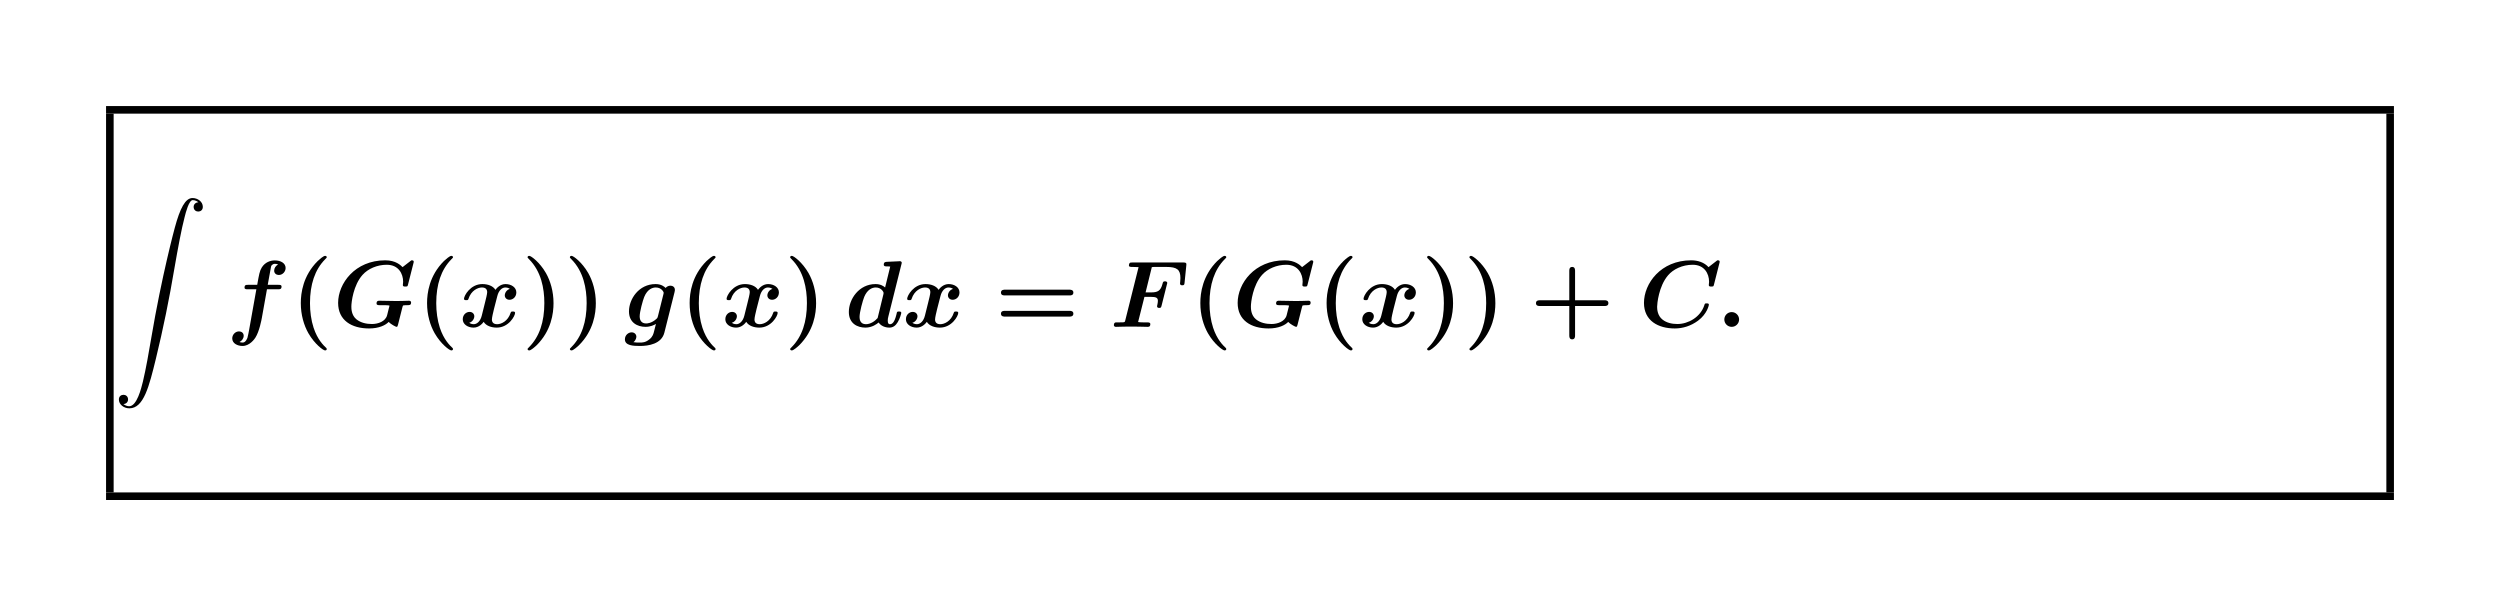
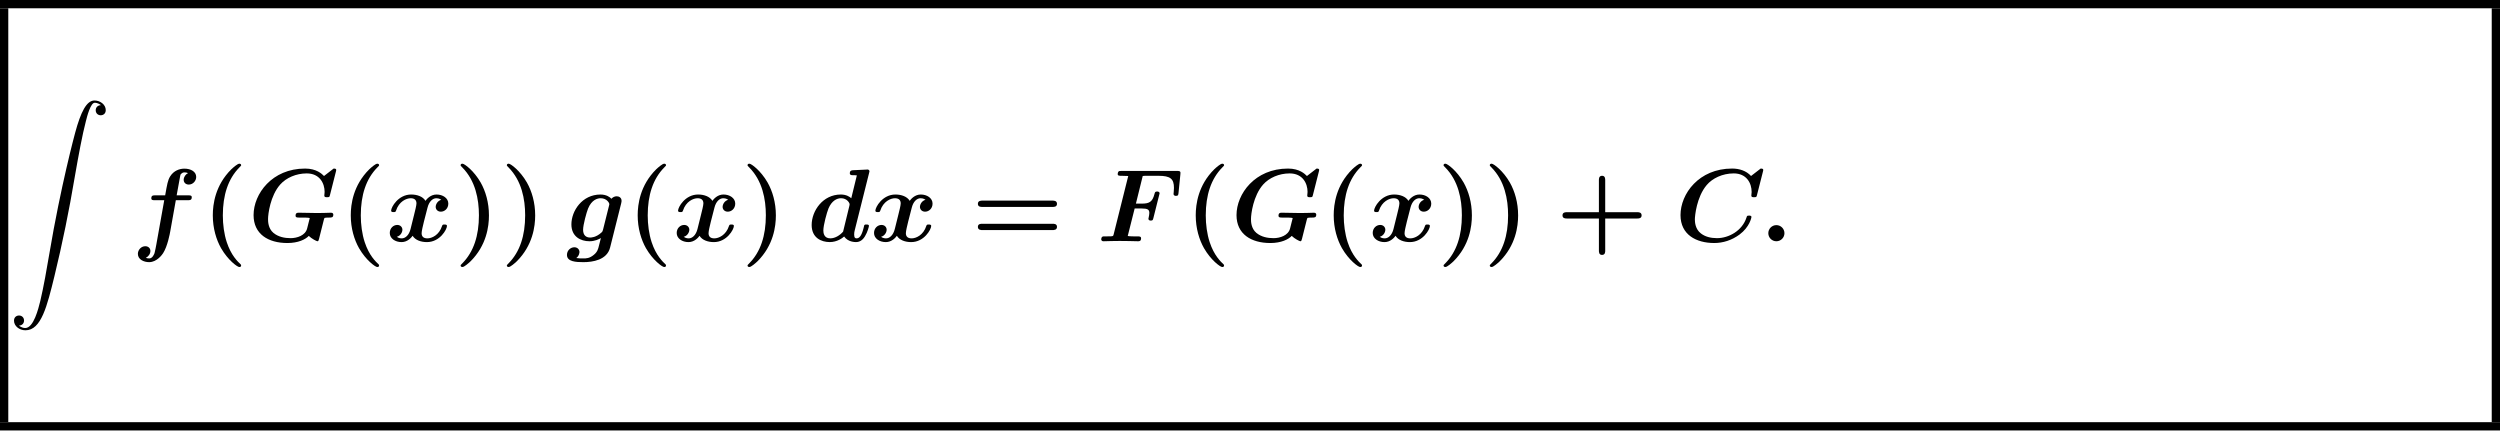
- <svg xmlns="http://www.w3.org/2000/svg" xmlns:xlink="http://www.w3.org/1999/xlink" version="1.1" width="263.014pt" height="63.761pt" viewBox="0 0 263.014 63.761">
-   <defs>
-     <path id="g2-1" d="M3.775 2.241C3.486 1.972 2.839 1.365 2.42 .09C2.161-.697 2.042-1.614 2.042-2.49C2.042-4.452 2.55-6.016 3.645-7.121C3.795-7.271 3.805-7.281 3.805-7.331C3.805-7.44 3.705-7.47 3.625-7.47C3.456-7.47 3.038-7.101 2.859-6.932C1.305-5.388 1.076-3.556 1.076-2.5C1.076-1.255 1.404-.159 1.872 .667C2.53 1.813 3.436 2.48 3.625 2.48C3.705 2.48 3.805 2.45 3.805 2.341C3.805 2.291 3.775 2.251 3.775 2.241Z" />
-     <path id="g2-2" d="M3.366-2.49C3.366-3.735 3.038-4.831 2.57-5.657C1.912-6.803 1.006-7.47 .817-7.47C.737-7.47 .637-7.44 .637-7.331C.637-7.281 .637-7.261 .807-7.101C2.062-5.827 2.4-4.064 2.4-2.5C2.4-.538 1.892 1.026 .797 2.131C.647 2.281 .637 2.291 .637 2.341C.637 2.45 .737 2.48 .817 2.48C.986 2.48 1.404 2.112 1.584 1.942C3.137 .398 3.366-1.434 3.366-2.49Z" />
-     <path id="g2-3" d="M4.751-2.191H7.829C7.958-2.191 8.257-2.191 8.257-2.49C8.257-2.799 7.968-2.799 7.829-2.799H4.751V-5.886C4.751-6.006 4.751-6.305 4.452-6.305C4.143-6.305 4.143-6.016 4.143-5.886V-2.799H1.066C.926-2.799 .637-2.799 .637-2.49C.637-2.191 .936-2.191 1.066-2.191H4.143V.896C4.143 1.016 4.143 1.315 4.442 1.315C4.751 1.315 4.751 1.026 4.751 .896V-2.191Z" />
-     <path id="g2-4" d="M7.848-3.307C7.968-3.307 8.257-3.307 8.257-3.606C8.257-3.914 7.948-3.914 7.799-3.914H1.096C.946-3.914 .637-3.914 .637-3.606C.637-3.307 .926-3.307 1.046-3.307H7.848ZM7.799-1.076C7.948-1.076 8.257-1.076 8.257-1.384C8.257-1.683 7.968-1.683 7.848-1.683H1.046C.926-1.683 .637-1.683 .637-1.384C.637-1.076 .946-1.076 1.096-1.076H7.799Z" />
-     <path id="g1-1" d="M2.361-.777C2.361-1.205 2.012-1.554 1.584-1.554S.807-1.205 .807-.777S1.155 0 1.584 0S2.361-.349 2.361-.777Z" />
-     <path id="g1-2" d="M8.486-6.703C8.496-6.753 8.516-6.803 8.516-6.862C8.516-7.002 8.376-7.002 8.267-7.002L7.341-6.285C6.882-6.793 6.205-7.002 5.518-7.002C2.311-7.002 .548-4.562 .548-2.52C.548-.637 2.052 .169 3.795 .169C4.631 .169 5.478-.09 6.235-.647C7.201-1.365 7.38-2.281 7.38-2.331C7.38-2.47 7.241-2.47 7.151-2.47C6.962-2.47 6.952-2.45 6.902-2.281C6.494-1.016 5.199-.299 4.064-.299C3.456-.299 2.918-.438 2.51-.757C1.972-1.165 1.932-1.843 1.932-2.112C1.932-2.4 2.092-4.263 3.078-5.418C3.615-6.056 4.582-6.534 5.677-6.534C6.892-6.534 7.4-5.617 7.4-4.741C7.4-4.631 7.37-4.492 7.37-4.392C7.37-4.243 7.5-4.243 7.639-4.243C7.858-4.243 7.868-4.253 7.918-4.462L8.486-6.703Z" />
-     <path id="g1-3" d="M3.645-3.157H4.293C4.89-3.157 5.06-3.058 5.06-2.729C5.06-2.619 5.03-2.43 5-2.311C4.98-2.241 4.97-2.191 4.97-2.171C4.97-2.022 5.1-1.992 5.199-1.992C5.388-1.992 5.398-2.052 5.448-2.231L6.006-4.452C6.046-4.582 6.046-4.602 6.046-4.611C6.046-4.791 5.847-4.791 5.807-4.791C5.617-4.791 5.598-4.721 5.548-4.532C5.349-3.775 5.04-3.625 4.323-3.625H3.765L4.422-6.285C4.552-6.305 4.661-6.305 4.761-6.305H5.946C7.082-6.305 7.43-6.016 7.43-5.139C7.43-4.9 7.39-4.602 7.39-4.562C7.39-4.372 7.58-4.372 7.629-4.372C7.839-4.372 7.848-4.472 7.868-4.651L8.048-6.434L8.058-6.594C8.058-6.773 7.888-6.773 7.729-6.773H2.37C2.161-6.773 2.151-6.763 2.102-6.723C2.032-6.673 2.012-6.494 2.012-6.484C2.012-6.305 2.151-6.305 2.42-6.305C2.629-6.305 2.819-6.295 3.028-6.285L1.623-.667C1.584-.508 1.574-.498 1.394-.478C1.225-.468 1.026-.468 .867-.468C.608-.468 .588-.468 .548-.448C.428-.378 .428-.219 .428-.179C.428-.169 .428 0 .647 0C.896 0 1.155-.02 1.404-.02C1.673-.02 1.942-.03 2.211-.03C2.51-.03 2.809-.02 3.108-.02C3.396-.02 3.685 0 3.964 0C4.084 0 4.263 0 4.263-.289C4.263-.468 4.094-.468 3.934-.468H3.606C3.227-.468 3.078-.488 2.978-.508L3.645-3.157Z" />
-     <path id="g1-4" d="M7.321-2.092C7.36-2.241 7.37-2.251 7.44-2.261C7.56-2.281 7.699-2.281 7.819-2.281C8.068-2.281 8.227-2.281 8.227-2.57C8.227-2.619 8.197-2.749 8.018-2.749C7.799-2.749 7.57-2.729 7.341-2.729C7.121-2.729 6.892-2.719 6.673-2.719C6.275-2.719 5.299-2.749 4.9-2.749C4.781-2.749 4.592-2.749 4.592-2.46C4.592-2.281 4.771-2.281 4.93-2.281H5.299C5.408-2.281 5.956-2.281 5.956-2.221C5.956-2.211 5.956-2.191 5.886-1.952C5.876-1.882 5.717-1.245 5.707-1.235C5.538-.558 4.741-.299 4.113-.299C3.536-.299 2.938-.418 2.47-.797C1.942-1.235 1.942-1.922 1.942-2.141C1.942-2.6 2.151-4.382 3.117-5.468C3.695-6.115 4.651-6.534 5.667-6.534C6.922-6.534 7.39-5.568 7.39-4.751C7.39-4.641 7.36-4.492 7.36-4.392C7.36-4.243 7.49-4.243 7.629-4.243C7.848-4.243 7.858-4.253 7.908-4.462L8.476-6.703C8.486-6.753 8.506-6.803 8.506-6.862C8.506-7.002 8.366-7.002 8.257-7.002L7.331-6.285C7.131-6.484 6.613-7.002 5.508-7.002C2.321-7.002 .548-4.562 .548-2.52C.548-.697 1.952 .169 3.805 .169C4.851 .169 5.548-.179 5.866-.518C6.115-.259 6.623 0 6.693 0C6.793 0 6.813-.08 6.852-.229L7.321-2.092Z" />
-     <path id="g1-5" d="M5.976-6.564C6.016-6.703 6.016-6.723 6.016-6.733C6.016-6.862 5.906-6.912 5.797-6.912C5.757-6.912 5.747-6.912 5.727-6.902L4.442-6.843C4.303-6.833 4.123-6.823 4.123-6.544C4.123-6.364 4.303-6.364 4.382-6.364C4.492-6.364 4.671-6.364 4.801-6.345L4.263-4.143C4.113-4.283 3.785-4.502 3.257-4.502C1.524-4.502 .448-2.928 .448-1.564C.448-.339 1.365 .08 2.191 .08C2.898 .08 3.416-.309 3.576-.458C3.954 .08 4.611 .08 4.721 .08C5.09 .08 5.378-.129 5.588-.488C5.837-.886 5.966-1.424 5.966-1.474C5.966-1.614 5.817-1.614 5.727-1.614C5.617-1.614 5.578-1.614 5.528-1.564C5.508-1.544 5.508-1.524 5.448-1.275C5.249-.478 5.02-.279 4.771-.279C4.661-.279 4.542-.319 4.542-.647C4.542-.797 4.562-.936 4.602-1.076L5.976-6.564ZM3.476-.926C3.187-.588 2.719-.279 2.241-.279C1.623-.279 1.574-.817 1.574-1.036C1.574-1.554 1.912-2.779 2.072-3.167C2.38-3.894 2.868-4.143 3.277-4.143C3.864-4.143 4.104-3.675 4.104-3.566L4.084-3.426L3.476-.926Z" />
-     <path id="g1-6" d="M4.273-3.954H5.438C5.627-3.954 5.807-3.954 5.807-4.243C5.807-4.422 5.637-4.422 5.468-4.422H4.353L4.681-6.225C4.711-6.404 4.711-6.424 4.811-6.514C4.94-6.633 5.05-6.633 5.1-6.633C5.239-6.633 5.329-6.613 5.448-6.564C5.209-6.444 5.03-6.185 5.03-5.916C5.03-5.617 5.269-5.458 5.518-5.458C5.926-5.458 6.235-5.817 6.235-6.195C6.235-6.703 5.717-6.992 5.1-6.992C4.631-6.992 4.074-6.803 3.725-6.245C3.496-5.876 3.436-5.488 3.247-4.422H2.271C2.082-4.422 1.912-4.422 1.912-4.133C1.912-3.954 2.082-3.954 2.241-3.954H3.157L2.4 .289C2.38 .378 2.271 1.006 2.221 1.145C2.201 1.195 2.042 1.653 1.723 1.653C1.534 1.653 1.454 1.623 1.384 1.594C1.633 1.474 1.823 1.215 1.823 .936C1.823 .637 1.584 .478 1.335 .478C.926 .478 .618 .837 .618 1.215C.618 1.753 1.185 2.012 1.703 2.012C2.45 2.012 2.968 1.275 3.048 1.145C3.476 .488 3.705-.777 3.735-.946L4.273-3.954Z" />
-     <path id="g1-7" d="M5.279-3.635C5.319-3.795 5.319-3.855 5.319-3.894C5.319-4.213 5.06-4.333 4.851-4.333C4.651-4.333 4.472-4.243 4.343-4.094C4.203-4.243 3.874-4.502 3.287-4.502C1.524-4.502 .488-2.928 .488-1.623C.488-.448 1.374 0 2.231 0C2.749 0 3.147-.199 3.327-.309C3.267-.06 3.207 .189 3.137 .438C3.068 .727 2.998 1.026 2.649 1.305C2.231 1.653 1.902 1.653 1.633 1.653C1.394 1.653 1.215 1.653 .956 1.614C1.245 1.404 1.265 1.076 1.265 1.036C1.265 .817 1.096 .578 .767 .578S.06 .857 .06 1.315C.06 1.972 .936 2.012 1.643 2.012C2.54 2.012 3.914 1.803 4.213 .608L5.279-3.635ZM3.536-1.125C3.496-.986 3.496-.946 3.376-.837C2.849-.359 2.38-.359 2.291-.359C1.902-.359 1.614-.578 1.614-1.106C1.614-1.584 1.942-2.779 2.092-3.147C2.44-4.004 3.008-4.143 3.307-4.143C3.924-4.143 4.143-3.655 4.143-3.586C4.143-3.566 4.143-3.546 4.113-3.436L3.536-1.125Z" />
-     <path id="g1-8" d="M5.339-3.994C4.98-3.894 4.801-3.556 4.801-3.307C4.801-3.088 4.97-2.849 5.299-2.849C5.647-2.849 6.016-3.137 6.016-3.625C6.016-4.153 5.488-4.502 4.88-4.502C4.313-4.502 3.944-4.074 3.815-3.894C3.566-4.313 3.008-4.502 2.44-4.502C1.185-4.502 .508-3.277 .508-2.948C.508-2.809 .657-2.809 .747-2.809C.867-2.809 .936-2.809 .976-2.938C1.265-3.845 1.982-4.143 2.39-4.143C2.769-4.143 2.948-3.964 2.948-3.645C2.948-3.456 2.809-2.908 2.719-2.55L2.38-1.185C2.231-.578 1.872-.279 1.534-.279C1.484-.279 1.255-.279 1.056-.428C1.414-.528 1.594-.867 1.594-1.116C1.594-1.335 1.424-1.574 1.096-1.574C.747-1.574 .378-1.285 .378-.797C.378-.269 .906 .08 1.514 .08C2.082 .08 2.45-.349 2.58-.528C2.829-.11 3.386 .08 3.954 .08C5.209 .08 5.886-1.145 5.886-1.474C5.886-1.614 5.737-1.614 5.647-1.614C5.528-1.614 5.458-1.614 5.418-1.484C5.129-.578 4.412-.279 4.004-.279C3.625-.279 3.446-.458 3.446-.777C3.446-.986 3.576-1.514 3.665-1.882C3.735-2.141 3.964-3.078 4.014-3.237C4.163-3.835 4.512-4.143 4.86-4.143C4.91-4.143 5.139-4.143 5.339-3.994Z" />
-     <path id="g0-1" d="M1.036 21.683C1.355 21.663 1.524 21.444 1.524 21.195C1.524 20.866 1.275 20.707 1.046 20.707C.807 20.707 .558 20.856 .558 21.205C.558 21.713 1.056 22.131 1.663 22.131C3.177 22.131 3.745 19.8 4.452 16.912C5.219 13.765 5.866 10.587 6.404 7.39C6.773 5.269 7.141 3.277 7.48 1.992C7.599 1.504 7.938 .219 8.327 .219C8.635 .219 8.884 .408 8.924 .448C8.595 .468 8.426 .687 8.426 .936C8.426 1.265 8.675 1.424 8.904 1.424C9.143 1.424 9.392 1.275 9.392 .926C9.392 .388 8.854 0 8.307 0C7.55 0 6.992 1.086 6.444 3.117C6.414 3.227 5.06 8.227 3.964 14.741C3.705 16.265 3.416 17.928 3.088 19.312C2.908 20.04 2.45 21.912 1.643 21.912C1.285 21.912 1.046 21.683 1.036 21.683Z" />
+ <svg xmlns="http://www.w3.org/2000/svg" xmlns:xlink="http://www.w3.org/1999/xlink" version="1.1" width="240.697pt" height="41.444pt" viewBox="0 0 240.697 41.444" id="svg27">
+   <defs id="defs1">
+     <path id="g2-1" d="M 3.775,2.241 C 3.486,1.972 2.839,1.365 2.42,0.09 2.161,-0.697 2.042,-1.614 2.042,-2.49 c 0,-1.962 0.508,-3.526 1.604,-4.631 0.149,-0.149 0.159,-0.159 0.159,-0.209 0,-0.11 -0.1,-0.139 -0.179,-0.139 -0.169,0 -0.588,0.369 -0.767,0.538 -1.554,1.544 -1.783,3.376 -1.783,4.432 0,1.245 0.329,2.341 0.797,3.167 0.657,1.145 1.564,1.813 1.753,1.813 0.08,0 0.179,-0.03 0.179,-0.139 0,-0.05 -0.03,-0.09 -0.03,-0.1 z" />
+     <path id="g2-2" d="m 3.366,-2.49 c 0,-1.245 -0.329,-2.341 -0.797,-3.167 C 1.912,-6.803 1.006,-7.47 0.817,-7.47 c -0.08,0 -0.179,0.03 -0.179,0.139 0,0.05 0,0.07 0.169,0.229 1.255,1.275 1.594,3.038 1.594,4.602 0,1.962 -0.508,3.526 -1.604,4.631 -0.149,0.149 -0.159,0.159 -0.159,0.209 0,0.11 0.1,0.139 0.179,0.139 0.169,0 0.588,-0.369 0.767,-0.538 C 3.137,0.398 3.366,-1.434 3.366,-2.49 Z" />
+     <path id="g2-3" d="m 4.751,-2.191 h 3.078 c 0.129,0 0.428,0 0.428,-0.299 0,-0.309 -0.289,-0.309 -0.428,-0.309 H 4.751 v -3.088 c 0,-0.12 0,-0.418 -0.299,-0.418 -0.309,0 -0.309,0.289 -0.309,0.418 v 3.088 H 1.066 c -0.139,0 -0.428,0 -0.428,0.309 0,0.299 0.299,0.299 0.428,0.299 h 3.078 v 3.088 c 0,0.12 0,0.418 0.299,0.418 0.309,0 0.309,-0.289 0.309,-0.418 z" />
+     <path id="g2-4" d="m 7.848,-3.307 c 0.12,0 0.408,0 0.408,-0.299 0,-0.309 -0.309,-0.309 -0.458,-0.309 H 1.096 c -0.149,0 -0.458,0 -0.458,0.309 0,0.299 0.289,0.299 0.408,0.299 z m -0.05,2.231 c 0.149,0 0.458,0 0.458,-0.309 0,-0.299 -0.289,-0.299 -0.408,-0.299 H 1.046 c -0.12,0 -0.408,0 -0.408,0.299 0,0.309 0.309,0.309 0.458,0.309 z" />
+     <path id="g1-1" d="m 2.361,-0.777 c 0,-0.428 -0.349,-0.777 -0.777,-0.777 -0.428,0 -0.777,0.349 -0.777,0.777 C 0.807,-0.349 1.155,0 1.584,0 2.012,0 2.361,-0.349 2.361,-0.777 Z" />
+     <path id="g1-2" d="m 8.486,-6.703 c 0.01,-0.05 0.03,-0.1 0.03,-0.159 0,-0.139 -0.139,-0.139 -0.249,-0.139 L 7.341,-6.285 C 6.882,-6.793 6.205,-7.002 5.518,-7.002 c -3.207,0 -4.97,2.44 -4.97,4.482 0,1.882 1.504,2.689 3.247,2.689 0.837,0 1.683,-0.259 2.44,-0.817 0.966,-0.717 1.145,-1.633 1.145,-1.683 0,-0.139 -0.139,-0.139 -0.229,-0.139 -0.189,0 -0.199,0.02 -0.249,0.189 -0.408,1.265 -1.703,1.982 -2.839,1.982 -0.608,0 -1.145,-0.139 -1.554,-0.458 -0.538,-0.408 -0.578,-1.086 -0.578,-1.355 0,-0.289 0.159,-2.151 1.145,-3.307 0.538,-0.637 1.504,-1.116 2.6,-1.116 1.215,0 1.723,0.916 1.723,1.793 0,0.11 -0.03,0.249 -0.03,0.349 0,0.149 0.129,0.149 0.269,0.149 0.219,0 0.229,-0.01 0.279,-0.219 z" />
+     <path id="g1-3" d="m 3.645,-3.157 h 0.647 c 0.598,0 0.767,0.1 0.767,0.428 0,0.11 -0.03,0.299 -0.06,0.418 C 4.98,-2.241 4.97,-2.191 4.97,-2.171 c 0,0.149 0.129,0.179 0.229,0.179 0.189,0 0.199,-0.06 0.249,-0.239 l 0.558,-2.221 c 0.04,-0.129 0.04,-0.149 0.04,-0.159 0,-0.179 -0.199,-0.179 -0.239,-0.179 -0.189,0 -0.209,0.07 -0.259,0.259 -0.199,0.757 -0.508,0.906 -1.225,0.906 H 3.765 l 0.657,-2.659 c 0.129,-0.02 0.239,-0.02 0.339,-0.02 h 1.185 c 1.135,0 1.484,0.289 1.484,1.165 0,0.239 -0.04,0.538 -0.04,0.578 0,0.189 0.189,0.189 0.239,0.189 0.209,0 0.219,-0.1 0.239,-0.279 l 0.179,-1.783 0.01,-0.159 c 0,-0.179 -0.169,-0.179 -0.329,-0.179 H 2.37 c -0.209,0 -0.219,0.01 -0.269,0.05 -0.07,0.05 -0.09,0.229 -0.09,0.239 0,0.179 0.139,0.179 0.408,0.179 0.209,0 0.398,0.01 0.608,0.02 l -1.404,5.617 c -0.04,0.159 -0.05,0.169 -0.229,0.189 -0.169,0.01 -0.369,0.01 -0.528,0.01 -0.259,0 -0.279,0 -0.319,0.02 -0.12,0.07 -0.12,0.229 -0.12,0.269 0,0.01 0,0.179 0.219,0.179 0.249,0 0.508,-0.02 0.757,-0.02 0.269,0 0.538,-0.01 0.807,-0.01 0.299,0 0.598,0.01 0.896,0.01 C 3.396,-0.02 3.685,0 3.964,0 c 0.12,0 0.299,0 0.299,-0.289 0,-0.179 -0.169,-0.179 -0.329,-0.179 H 3.606 c -0.378,0 -0.528,-0.02 -0.627,-0.04 z" />
+     <path id="g1-4" d="m 7.321,-2.092 c 0.04,-0.149 0.05,-0.159 0.12,-0.169 0.12,-0.02 0.259,-0.02 0.378,-0.02 0.249,0 0.408,0 0.408,-0.289 0,-0.05 -0.03,-0.179 -0.209,-0.179 -0.219,0 -0.448,0.02 -0.677,0.02 -0.219,0 -0.448,0.01 -0.667,0.01 -0.398,0 -1.374,-0.03 -1.773,-0.03 -0.12,0 -0.309,0 -0.309,0.289 0,0.179 0.179,0.179 0.339,0.179 h 0.369 c 0.11,0 0.657,0 0.657,0.06 0,0.01 0,0.03 -0.07,0.269 C 5.876,-1.882 5.717,-1.245 5.707,-1.235 5.538,-0.558 4.741,-0.299 4.113,-0.299 3.536,-0.299 2.938,-0.418 2.47,-0.797 1.942,-1.235 1.942,-1.922 1.942,-2.141 c 0,-0.458 0.209,-2.241 1.175,-3.327 0.578,-0.647 1.534,-1.066 2.55,-1.066 1.255,0 1.723,0.966 1.723,1.783 0,0.11 -0.03,0.259 -0.03,0.359 0,0.149 0.129,0.149 0.269,0.149 0.219,0 0.229,-0.01 0.279,-0.219 l 0.568,-2.241 c 0.01,-0.05 0.03,-0.1 0.03,-0.159 0,-0.139 -0.139,-0.139 -0.249,-0.139 l -0.926,0.717 c -0.199,-0.199 -0.717,-0.717 -1.823,-0.717 -3.187,0 -4.96,2.44 -4.96,4.482 0,1.823 1.404,2.689 3.257,2.689 1.046,0 1.743,-0.349 2.062,-0.687 C 6.115,-0.259 6.623,0 6.693,0 6.793,0 6.813,-0.08 6.852,-0.229 Z" />
+     <path id="g1-5" d="m 5.976,-6.564 c 0.04,-0.139 0.04,-0.159 0.04,-0.169 0,-0.129 -0.11,-0.179 -0.219,-0.179 -0.04,0 -0.05,0 -0.07,0.01 l -1.285,0.06 c -0.139,0.01 -0.319,0.02 -0.319,0.299 0,0.179 0.179,0.179 0.259,0.179 0.11,0 0.289,0 0.418,0.02 L 4.263,-4.143 C 4.113,-4.283 3.785,-4.502 3.257,-4.502 c -1.733,0 -2.809,1.574 -2.809,2.938 0,1.225 0.916,1.643 1.743,1.643 0.707,0 1.225,-0.388 1.384,-0.538 0.378,0.538 1.036,0.538 1.145,0.538 0.369,0 0.657,-0.209 0.867,-0.568 0.249,-0.398 0.378,-0.936 0.378,-0.986 0,-0.139 -0.149,-0.139 -0.239,-0.139 -0.11,0 -0.149,0 -0.199,0.05 -0.02,0.02 -0.02,0.04 -0.08,0.289 -0.199,0.797 -0.428,0.996 -0.677,0.996 -0.11,0 -0.229,-0.04 -0.229,-0.369 0,-0.149 0.02,-0.289 0.06,-0.428 z m -2.5,5.637 c -0.289,0.339 -0.757,0.647 -1.235,0.647 -0.618,0 -0.667,-0.538 -0.667,-0.757 0,-0.518 0.339,-1.743 0.498,-2.131 0.309,-0.727 0.797,-0.976 1.205,-0.976 0.588,0 0.827,0.468 0.827,0.578 L 4.084,-3.426 Z" />
+     <path id="g1-6" d="m 4.273,-3.954 h 1.165 c 0.189,0 0.369,0 0.369,-0.289 0,-0.179 -0.169,-0.179 -0.339,-0.179 H 4.353 L 4.681,-6.225 c 0.03,-0.179 0.03,-0.199 0.129,-0.289 0.129,-0.12 0.239,-0.12 0.289,-0.12 0.139,0 0.229,0.02 0.349,0.07 -0.239,0.12 -0.418,0.378 -0.418,0.647 0,0.299 0.239,0.458 0.488,0.458 0.408,0 0.717,-0.359 0.717,-0.737 0,-0.508 -0.518,-0.797 -1.135,-0.797 -0.468,0 -1.026,0.189 -1.374,0.747 C 3.496,-5.876 3.436,-5.488 3.247,-4.422 H 2.271 c -0.189,0 -0.359,0 -0.359,0.289 0,0.179 0.169,0.179 0.329,0.179 H 3.157 L 2.4,0.289 C 2.38,0.378 2.271,1.006 2.221,1.145 2.201,1.195 2.042,1.653 1.723,1.653 1.534,1.653 1.454,1.623 1.384,1.594 1.633,1.474 1.823,1.215 1.823,0.936 c 0,-0.299 -0.239,-0.458 -0.488,-0.458 -0.408,0 -0.717,0.359 -0.717,0.737 0,0.538 0.568,0.797 1.086,0.797 0.747,0 1.265,-0.737 1.345,-0.867 C 3.476,0.488 3.705,-0.777 3.735,-0.946 Z" />
+     <path id="g1-7" d="m 5.279,-3.635 c 0.04,-0.159 0.04,-0.219 0.04,-0.259 0,-0.319 -0.259,-0.438 -0.468,-0.438 -0.199,0 -0.378,0.09 -0.508,0.239 -0.139,-0.149 -0.468,-0.408 -1.056,-0.408 -1.763,0 -2.799,1.574 -2.799,2.878 0,1.175 0.886,1.623 1.743,1.623 0.518,0 0.916,-0.199 1.096,-0.309 -0.06,0.249 -0.12,0.498 -0.189,0.747 -0.07,0.289 -0.139,0.588 -0.488,0.867 -0.418,0.349 -0.747,0.349 -1.016,0.349 -0.239,0 -0.418,0 -0.677,-0.04 C 1.245,1.404 1.265,1.076 1.265,1.036 c 0,-0.219 -0.169,-0.458 -0.498,-0.458 -0.329,0 -0.707,0.279 -0.707,0.737 0,0.657 0.876,0.697 1.584,0.697 0.896,0 2.271,-0.209 2.57,-1.404 z m -1.743,2.51 c -0.04,0.139 -0.04,0.179 -0.159,0.289 -0.528,0.478 -0.996,0.478 -1.086,0.478 -0.388,0 -0.677,-0.219 -0.677,-0.747 0,-0.478 0.329,-1.673 0.478,-2.042 0.349,-0.857 0.916,-0.996 1.215,-0.996 0.618,0 0.837,0.488 0.837,0.558 0,0.02 0,0.04 -0.03,0.149 z" />
+     <path id="g1-8" d="m 5.339,-3.994 c -0.359,0.1 -0.538,0.438 -0.538,0.687 0,0.219 0.169,0.458 0.498,0.458 0.349,0 0.717,-0.289 0.717,-0.777 0,-0.528 -0.528,-0.876 -1.135,-0.876 -0.568,0 -0.936,0.428 -1.066,0.608 -0.249,-0.418 -0.807,-0.608 -1.374,-0.608 -1.255,0 -1.932,1.225 -1.932,1.554 0,0.139 0.149,0.139 0.239,0.139 0.12,0 0.189,0 0.229,-0.129 0.289,-0.906 1.006,-1.205 1.414,-1.205 0.378,0 0.558,0.179 0.558,0.498 0,0.189 -0.139,0.737 -0.229,1.096 l -0.339,1.365 c -0.149,0.608 -0.508,0.906 -0.847,0.906 -0.05,0 -0.279,0 -0.478,-0.149 0.359,-0.1 0.538,-0.438 0.538,-0.687 0,-0.219 -0.169,-0.458 -0.498,-0.458 -0.349,0 -0.717,0.289 -0.717,0.777 0,0.528 0.528,0.876 1.135,0.876 0.568,0 0.936,-0.428 1.066,-0.608 0.249,0.418 0.807,0.608 1.374,0.608 1.255,0 1.932,-1.225 1.932,-1.554 0,-0.139 -0.149,-0.139 -0.239,-0.139 -0.12,0 -0.189,0 -0.229,0.129 -0.289,0.906 -1.006,1.205 -1.414,1.205 -0.378,0 -0.558,-0.179 -0.558,-0.498 0,-0.209 0.129,-0.737 0.219,-1.106 0.07,-0.259 0.299,-1.195 0.349,-1.355 0.149,-0.598 0.498,-0.906 0.847,-0.906 0.05,0 0.279,0 0.478,0.149 z" />
+     <path id="g0-1" d="m 1.036,21.683 c 0.319,-0.02 0.488,-0.239 0.488,-0.488 0,-0.329 -0.249,-0.488 -0.478,-0.488 -0.239,0 -0.488,0.149 -0.488,0.498 0,0.508 0.498,0.926 1.106,0.926 1.514,0 2.082,-2.331 2.789,-5.219 C 5.219,13.765 5.866,10.587 6.404,7.39 6.773,5.269 7.141,3.277 7.48,1.992 7.599,1.504 7.938,0.219 8.327,0.219 c 0.309,0 0.558,0.189 0.598,0.229 -0.329,0.02 -0.498,0.239 -0.498,0.488 0,0.329 0.249,0.488 0.478,0.488 0.239,0 0.488,-0.149 0.488,-0.498 C 9.392,0.388 8.854,0 8.307,0 7.55,0 6.992,1.086 6.444,3.117 6.414,3.227 5.06,8.227 3.964,14.741 3.705,16.265 3.416,17.928 3.088,19.312 2.908,20.04 2.45,21.912 1.643,21.912 c -0.359,0 -0.598,-0.229 -0.608,-0.229 z" />
  </defs>
-   <g id="page1">
-     <path d="M11.158 11.557H251.855" stroke="#000" fill="none" stroke-width=".797" stroke-miterlimit="10" />
-     <path d="M11.557 51.806V11.955" stroke="#000" fill="none" stroke-width=".797" stroke-miterlimit="10" />
-     <g transform="matrix(.999739 0 0 .999739 0 63.761)">
-       <use x="11.952" y="-42.939" xlink:href="#g0-1" />
-       <use x="23.821" y="-29.382" xlink:href="#g1-6" />
-       <use x="30.579" y="-29.382" xlink:href="#g2-1" />
-       <use x="35.033" y="-29.382" xlink:href="#g1-4" />
-       <use x="43.865" y="-29.382" xlink:href="#g2-1" />
-       <use x="48.319" y="-29.382" xlink:href="#g1-8" />
-       <use x="54.883" y="-29.382" xlink:href="#g2-2" />
-       <use x="59.335" y="-29.382" xlink:href="#g2-2" />
-       <use x="65.701" y="-29.382" xlink:href="#g1-7" />
-       <use x="71.497" y="-29.382" xlink:href="#g2-1" />
-       <use x="75.951" y="-29.382" xlink:href="#g1-8" />
-       <use x="82.515" y="-29.382" xlink:href="#g2-2" />
-       <use x="88.879" y="-29.382" xlink:href="#g1-5" />
-       <use x="94.954" y="-29.382" xlink:href="#g1-8" />
-       <use x="104.697" y="-29.382" xlink:href="#g2-4" />
-       <use x="116.788" y="-29.382" xlink:href="#g1-3" />
-       <use x="125.239" y="-29.382" xlink:href="#g2-1" />
-       <use x="129.694" y="-29.382" xlink:href="#g1-4" />
-       <use x="138.526" y="-29.382" xlink:href="#g2-1" />
-       <use x="142.98" y="-29.382" xlink:href="#g1-8" />
-       <use x="149.544" y="-29.382" xlink:href="#g2-2" />
-       <use x="153.996" y="-29.382" xlink:href="#g2-2" />
-       <use x="160.998" y="-29.382" xlink:href="#g2-3" />
-       <use x="172.452" y="-29.382" xlink:href="#g1-2" />
-       <use x="180.649" y="-29.382" xlink:href="#g1-1" />
+   <g id="page1" transform="translate(-11.158,-11.1585)">
+     <path d="M 11.158,11.557 H 251.855" stroke="#000000" fill="none" stroke-width="0.797" stroke-miterlimit="10" id="path1" />
+     <path d="M 11.557,51.806 V 11.955" stroke="#000000" fill="none" stroke-width="0.797" stroke-miterlimit="10" id="path2" />
+     <g transform="matrix(0.999739,0,0,0.999739,0,63.761)" id="g26">
+       <use x="11.952" y="-42.939" xlink:href="#g0-1" id="use2" />
+       <use x="23.821" y="-29.382" xlink:href="#g1-6" id="use3" />
+       <use x="30.579" y="-29.382" xlink:href="#g2-1" id="use4" />
+       <use x="35.033" y="-29.382" xlink:href="#g1-4" id="use5" />
+       <use x="43.865" y="-29.382" xlink:href="#g2-1" id="use6" />
+       <use x="48.319" y="-29.382" xlink:href="#g1-8" id="use7" />
+       <use x="54.883" y="-29.382" xlink:href="#g2-2" id="use8" />
+       <use x="59.335" y="-29.382" xlink:href="#g2-2" id="use9" />
+       <use x="65.701" y="-29.382" xlink:href="#g1-7" id="use10" />
+       <use x="71.497" y="-29.382" xlink:href="#g2-1" id="use11" />
+       <use x="75.951" y="-29.382" xlink:href="#g1-8" id="use12" />
+       <use x="82.515" y="-29.382" xlink:href="#g2-2" id="use13" />
+       <use x="88.879" y="-29.382" xlink:href="#g1-5" id="use14" />
+       <use x="94.954" y="-29.382" xlink:href="#g1-8" id="use15" />
+       <use x="104.697" y="-29.382" xlink:href="#g2-4" id="use16" />
+       <use x="116.788" y="-29.382" xlink:href="#g1-3" id="use17" />
+       <use x="125.239" y="-29.382" xlink:href="#g2-1" id="use18" />
+       <use x="129.694" y="-29.382" xlink:href="#g1-4" id="use19" />
+       <use x="138.526" y="-29.382" xlink:href="#g2-1" id="use20" />
+       <use x="142.98" y="-29.382" xlink:href="#g1-8" id="use21" />
+       <use x="149.544" y="-29.382" xlink:href="#g2-2" id="use22" />
+       <use x="153.996" y="-29.382" xlink:href="#g2-2" id="use23" />
+       <use x="160.998" y="-29.382" xlink:href="#g2-3" id="use24" />
+       <use x="172.452" y="-29.382" xlink:href="#g1-2" id="use25" />
+       <use x="180.649" y="-29.382" xlink:href="#g1-1" id="use26" />
    </g>
-     <path d="M251.457 51.806V11.955" stroke="#000" fill="none" stroke-width=".797" stroke-miterlimit="10" />
-     <path d="M11.158 52.204H251.855" stroke="#000" fill="none" stroke-width=".797" stroke-miterlimit="10" />
+     <path d="M 251.457,51.806 V 11.955" stroke="#000000" fill="none" stroke-width="0.797" stroke-miterlimit="10" id="path26" />
+     <path d="M 11.158,52.204 H 251.855" stroke="#000000" fill="none" stroke-width="0.797" stroke-miterlimit="10" id="path27" />
  </g>
</svg>
